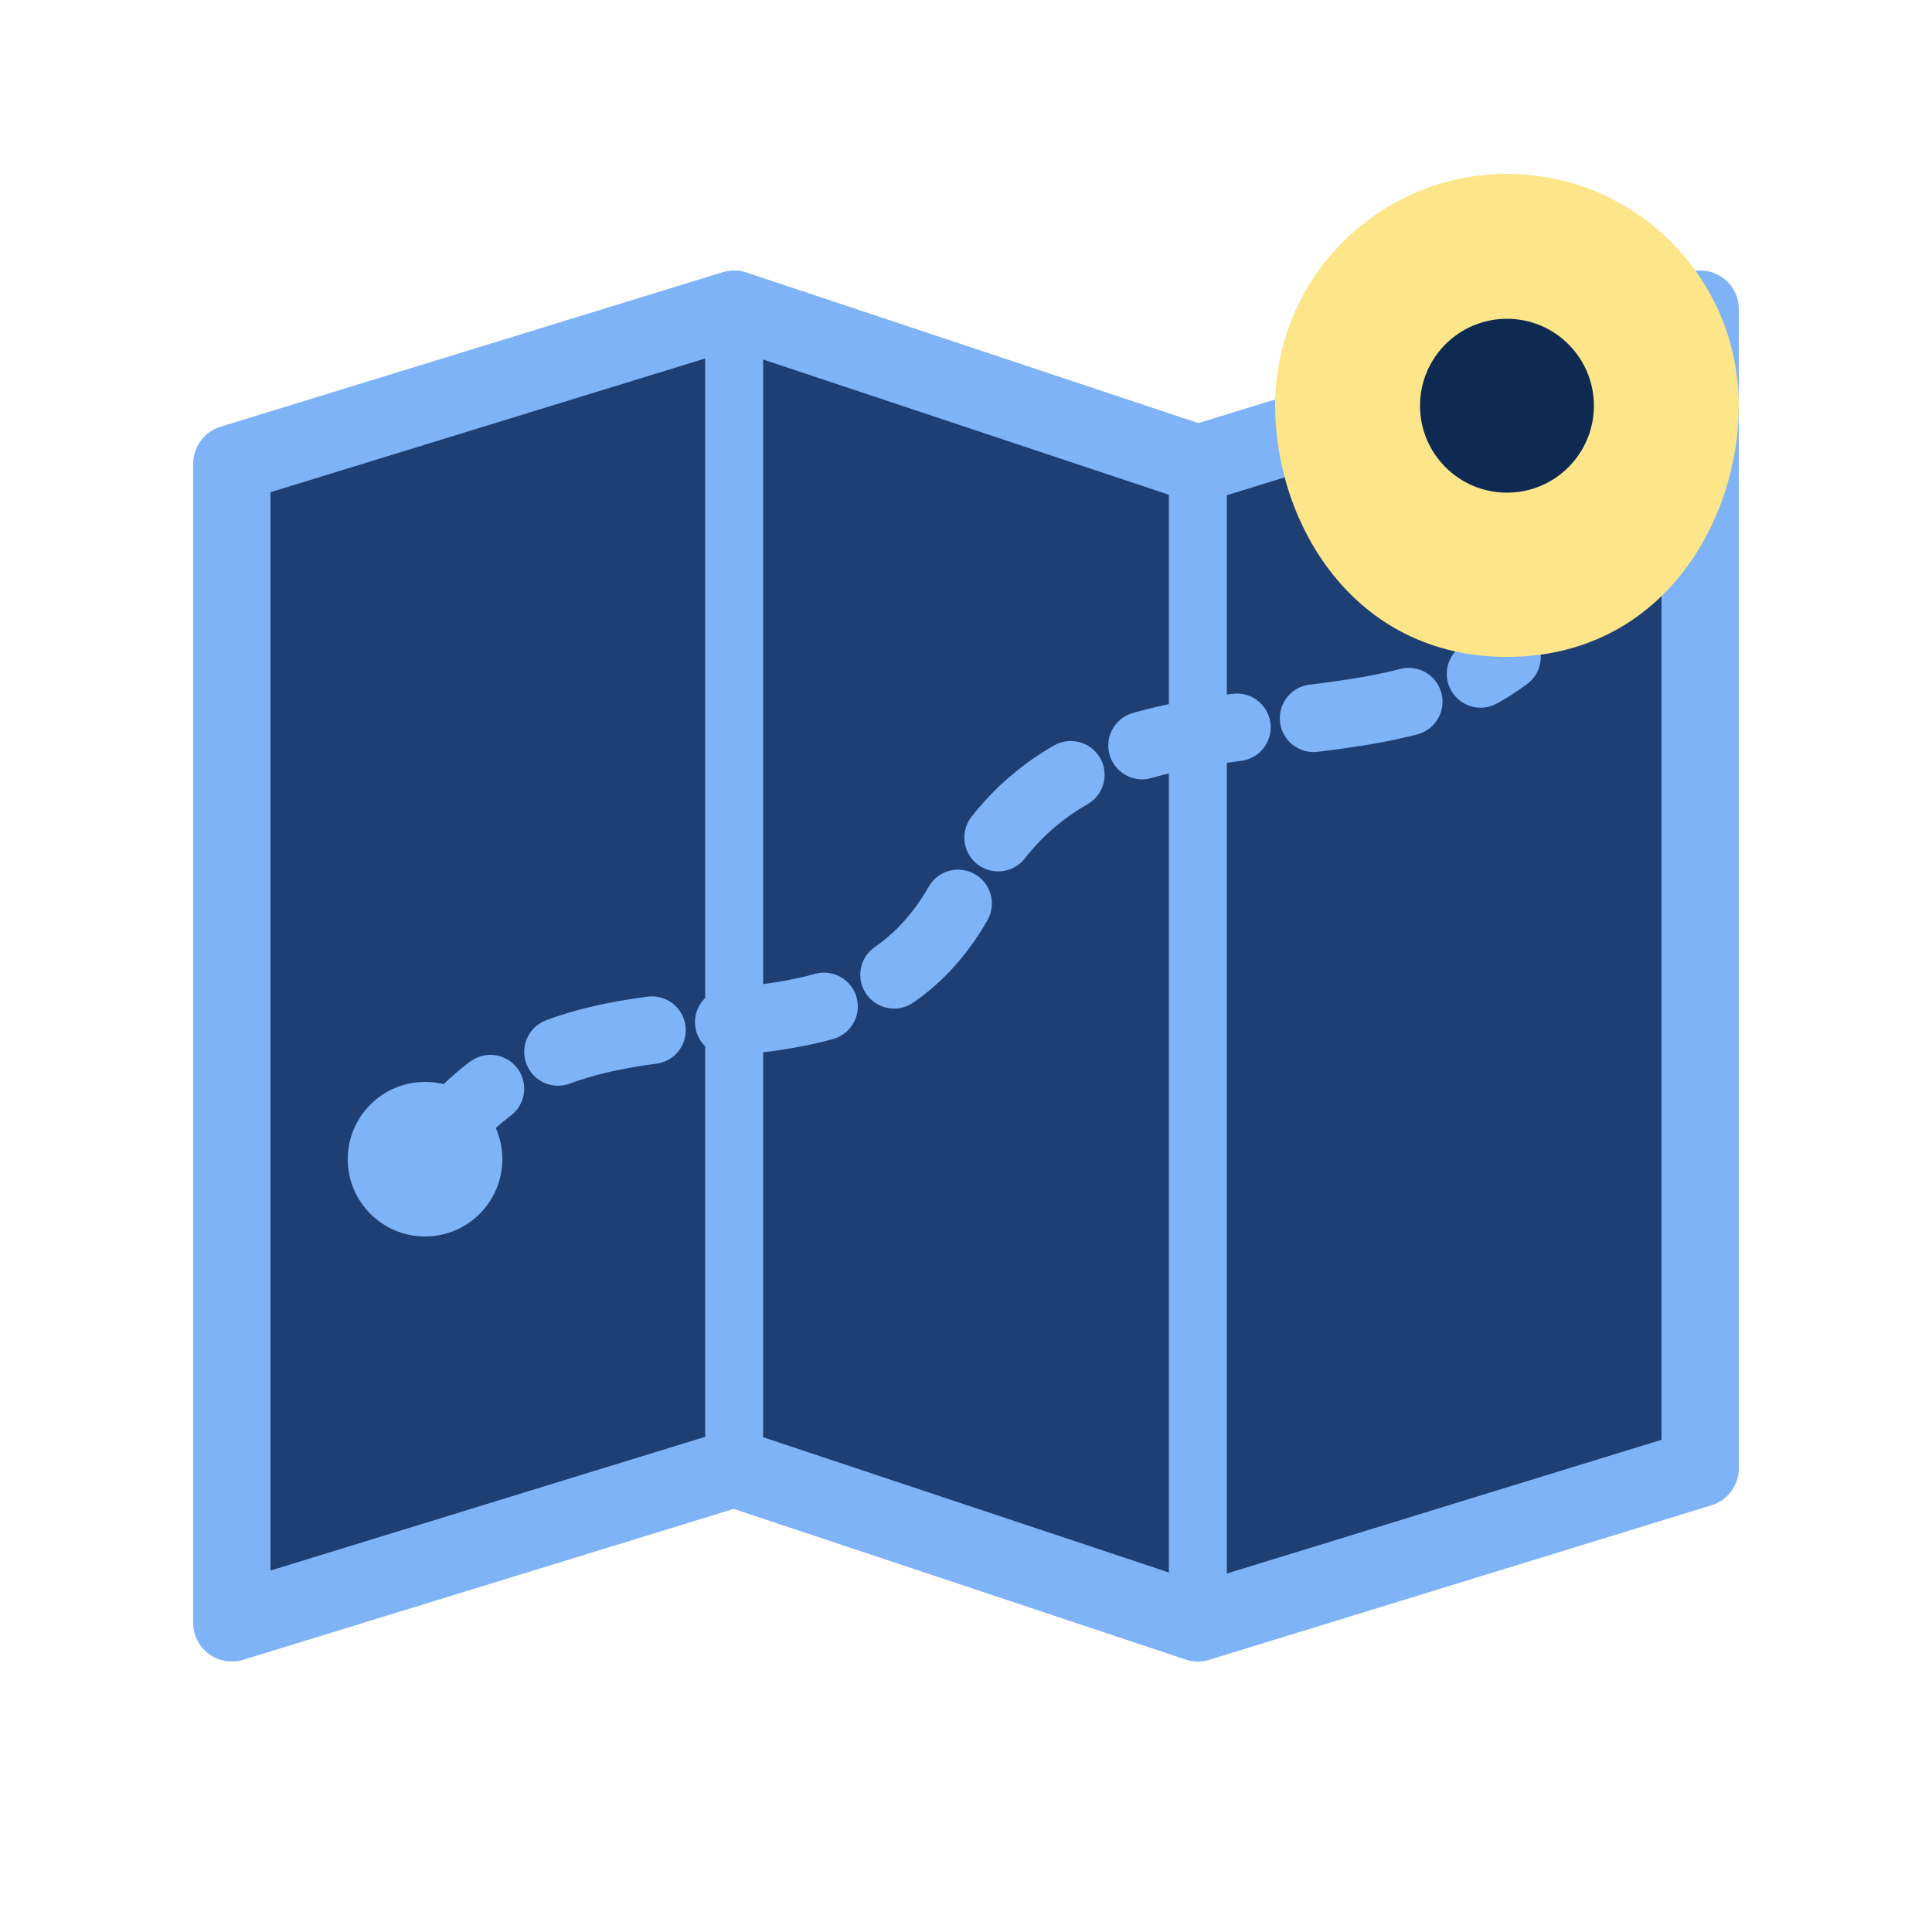
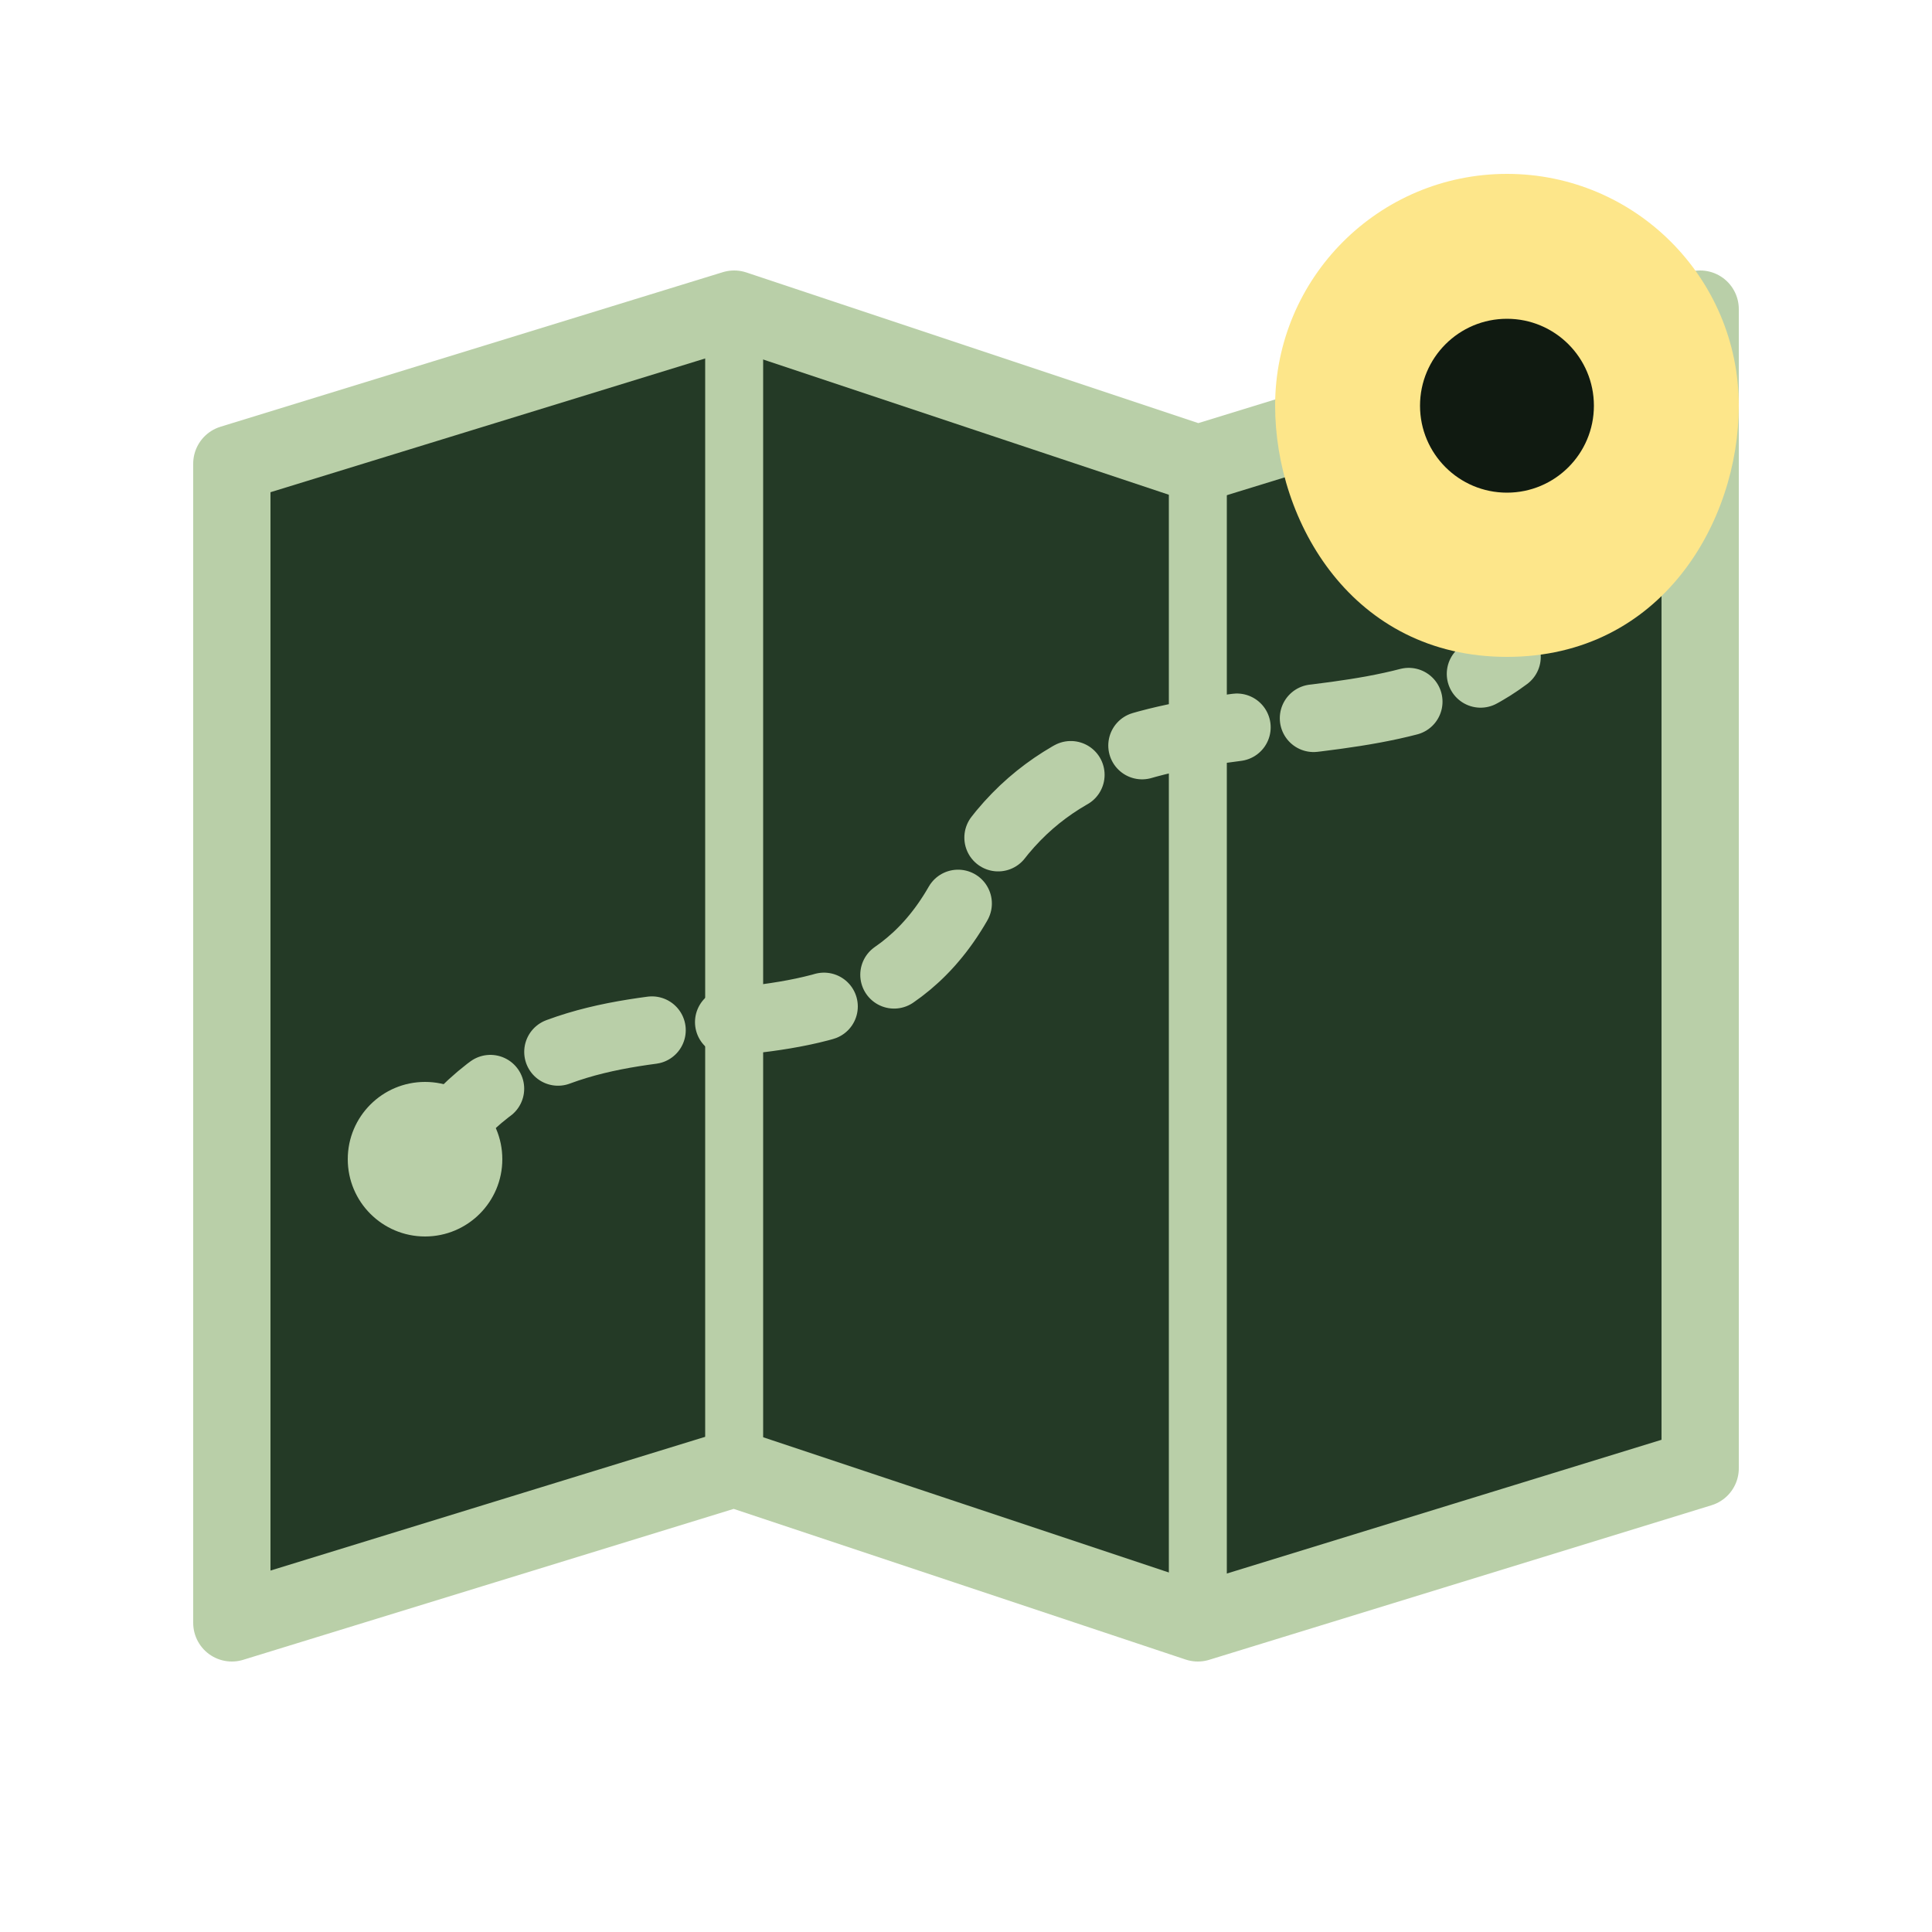
<svg xmlns="http://www.w3.org/2000/svg" viewBox="0 0 100 100" width="100" height="100" role="img" aria-label="EpisteMap">
-   <path d="M12 24 L38 16 L62 24 L88 16 V76 L62 84 L38 76 L12 84 Z" fill="#1E3F74" stroke="#7FB3F7" stroke-width="4" stroke-linejoin="round" />
-   <path d="M38 16 V76 M62 24 V84" stroke="#7FB3F7" stroke-width="3" />
-   <path d="M22 60 C30 48 44 58 50 46 S70 40 78 34" fill="none" stroke="#7FB3F7" stroke-width="3.5" stroke-dasharray="5 4" stroke-linecap="round" />
+   <path d="M12 24 L38 16 L62 24 L88 16 V76 L62 84 L38 76 L12 84 Z" fill="#243A26" stroke="#B9CFA8" stroke-width="4" stroke-linejoin="round" />
+   <path d="M38 16 V76 M62 24 V84" stroke="#B9CFA8" stroke-width="3" />
+   <path d="M22 60 C30 48 44 58 50 46 S70 40 78 34" fill="none" stroke="#B9CFA8" stroke-width="3.5" stroke-dasharray="5 4" stroke-linecap="round" />
  <path d="M78 34 c-8 0 -12 -7 -12 -13 a12 12 0 0 1 24 0 c0 6 -4 13 -12 13z" fill="#FDE68A" />
-   <circle cx="78" cy="21" r="4.5" fill="#0F2A52" />
-   <circle cx="22" cy="60" r="4" fill="#7FB3F7" />
+   <circle cx="78" cy="21" r="4.5" fill="#101A11" />
+   <circle cx="22" cy="60" r="4" fill="#B9CFA8" />
</svg>
